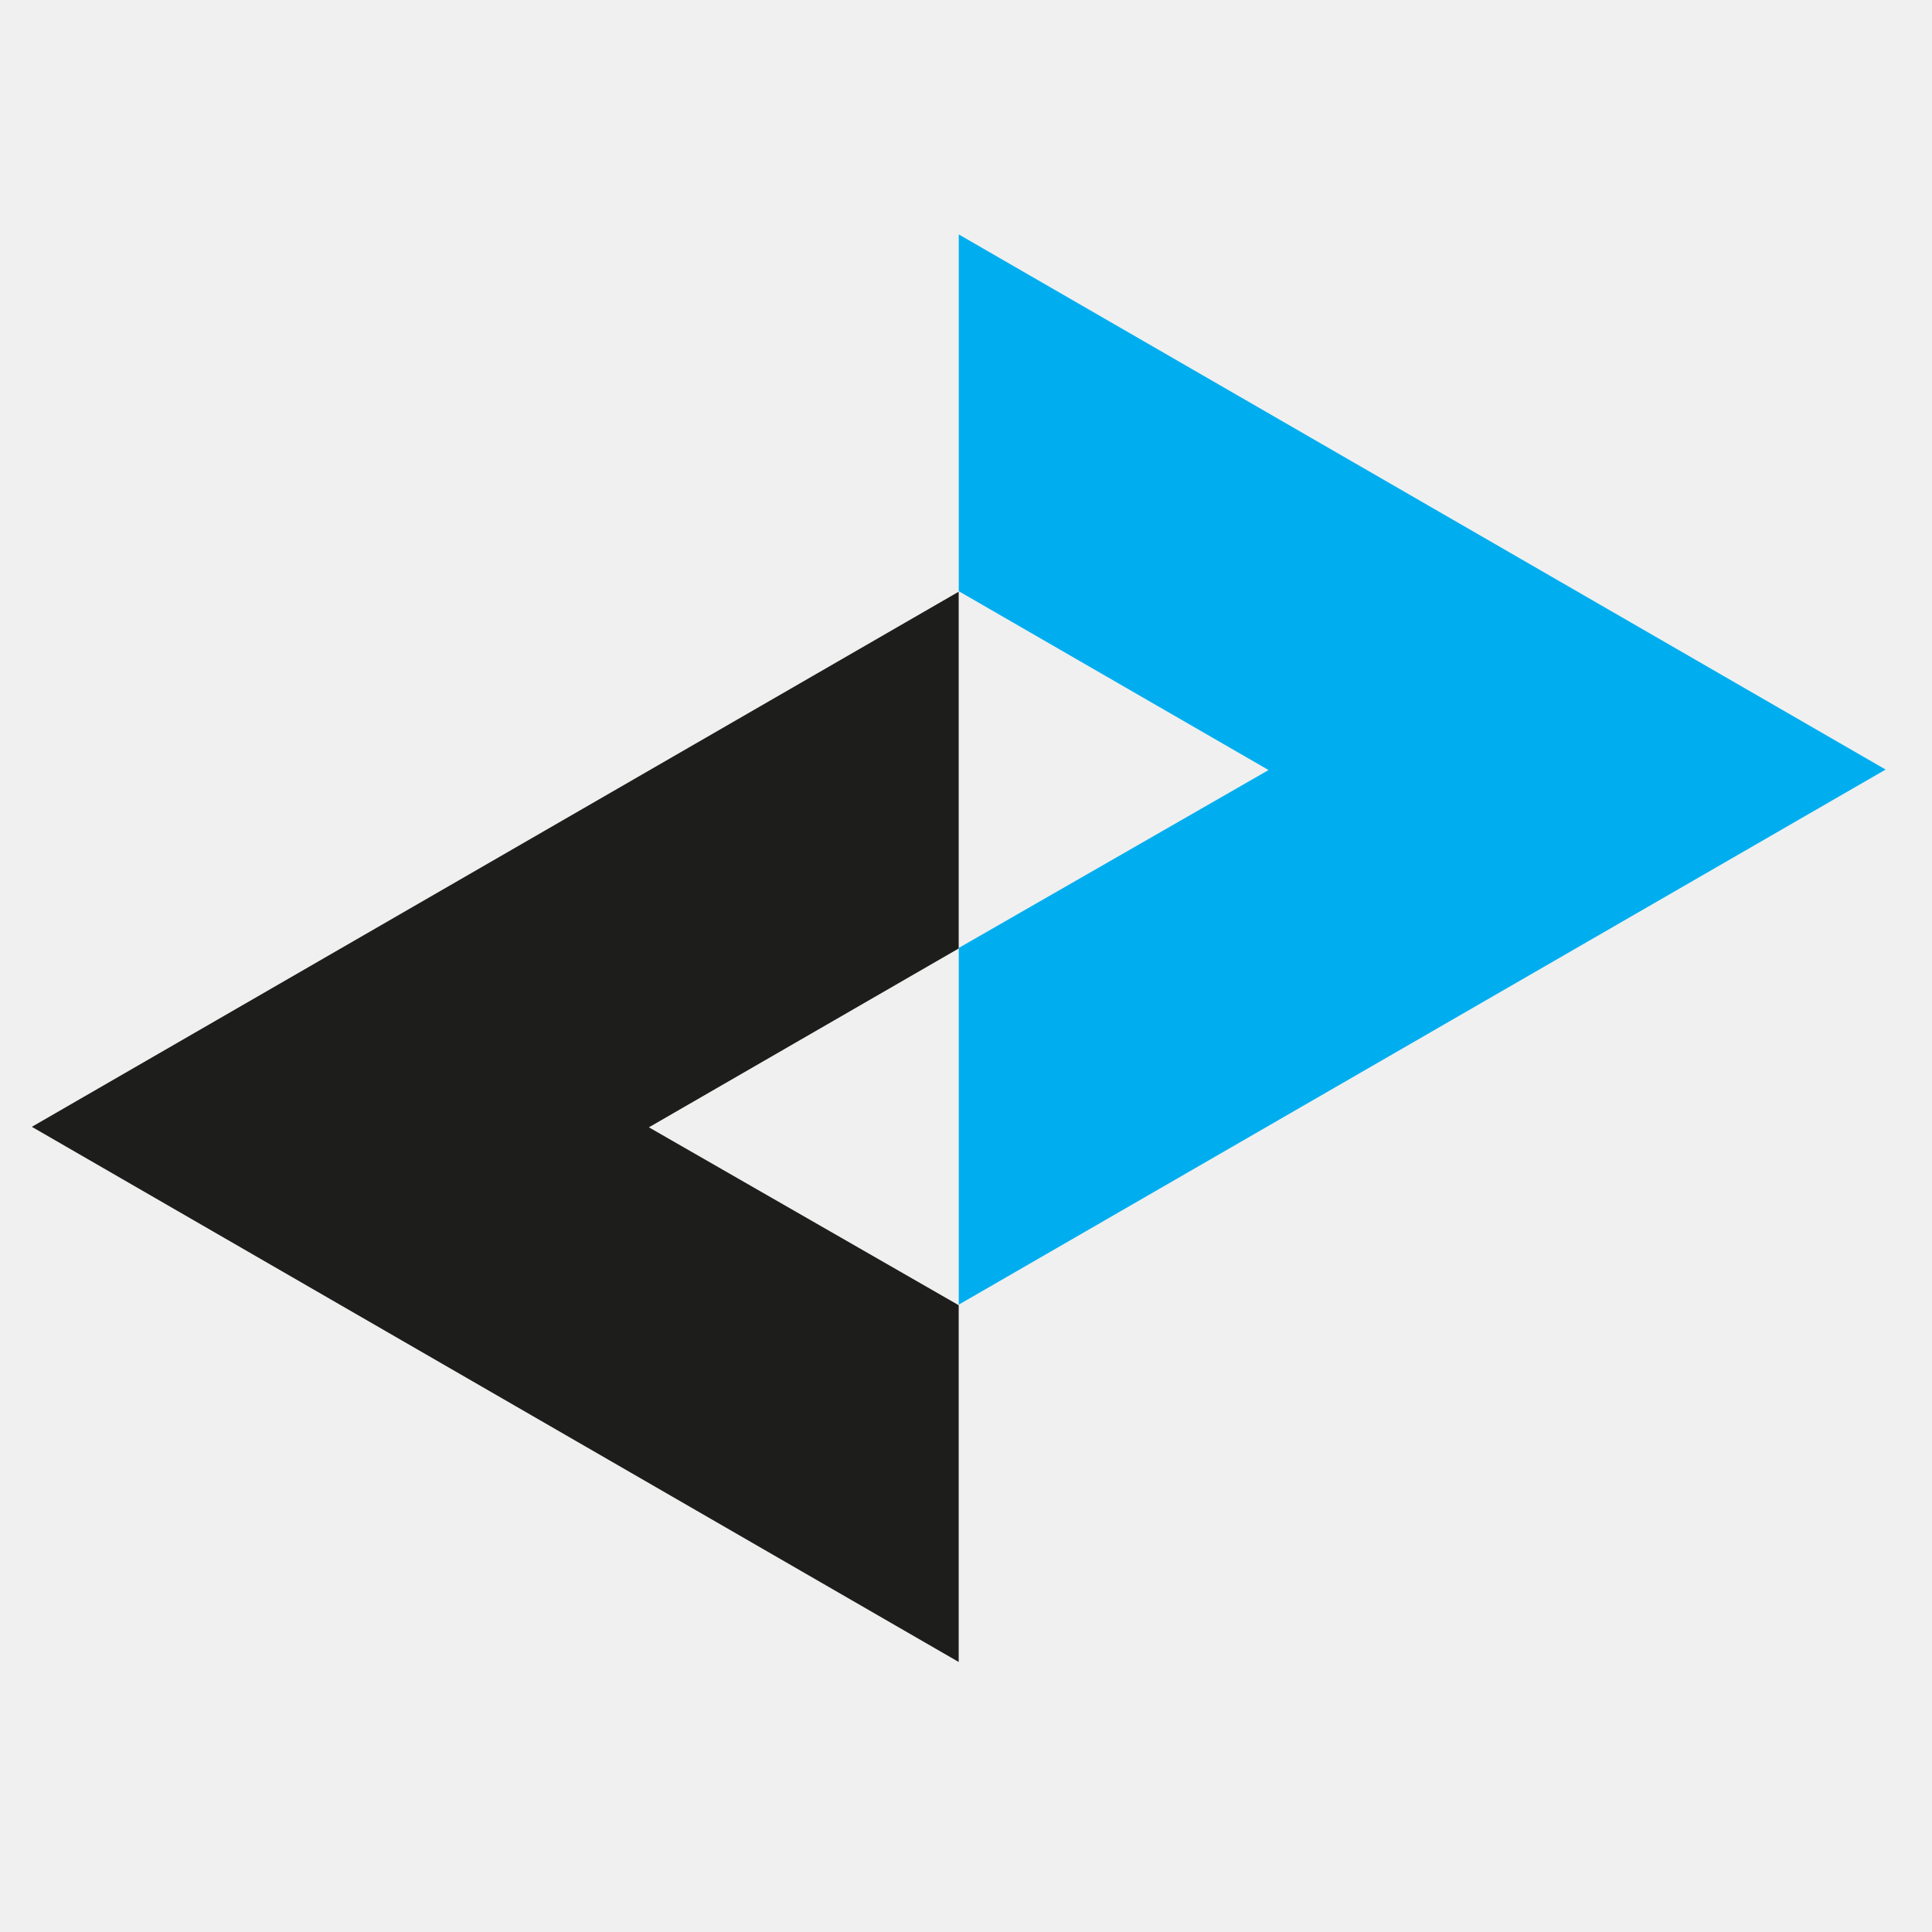
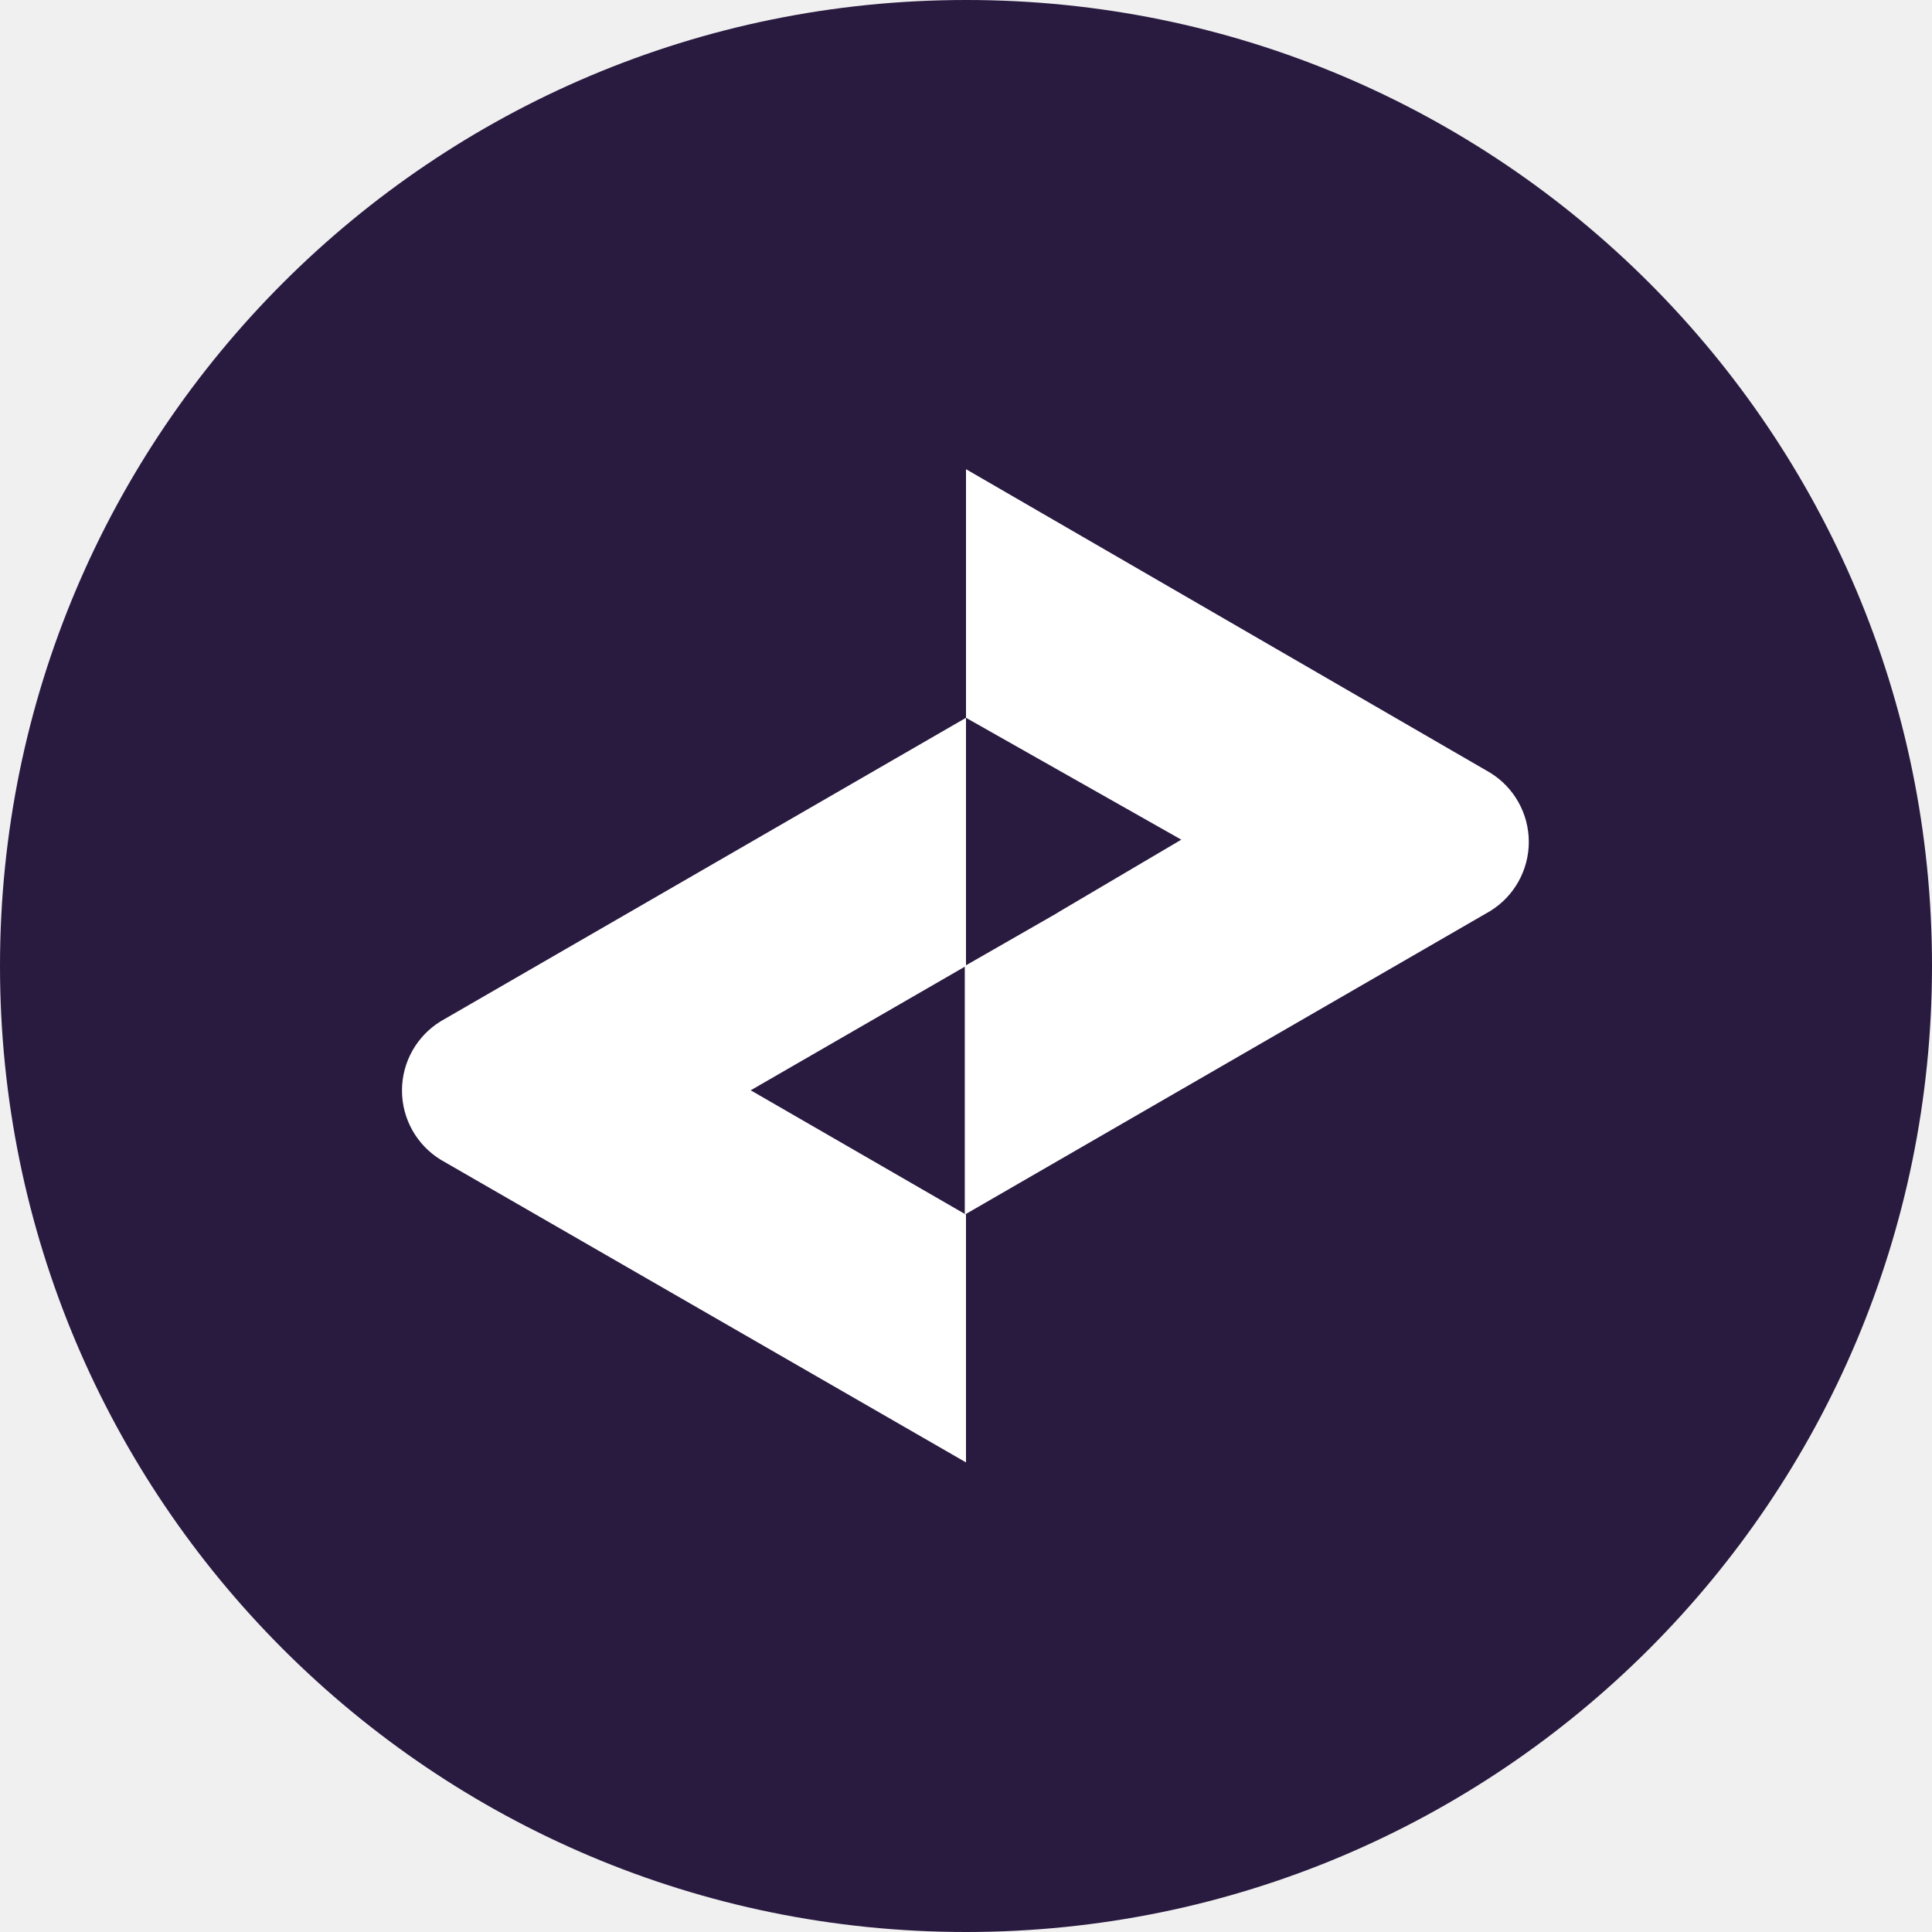
- <svg xmlns="http://www.w3.org/2000/svg" width="300" height="300" viewBox="0 0 300 300">
-   <path fill="#00aeef" d="M292.8 119.496L148.88 36.404h-.004v55.399l47.974 27.693.135.077-48.109 27.623v55.388z" />
-   <path fill="#1d1e1c" d="M148.866 91.878L4.944 174.972l143.922 83.1v-55.4l-48.1-27.62.128-.08 47.972-27.695z" />
+ <svg xmlns="http://www.w3.org/2000/svg" id="Calque_1" data-name="Calque 1" viewBox="0 0 47.56 47.56">
+   <path d="M47.56,23.78A23.78,23.78,0,1,1,23.78,0,23.77,23.77,0,0,1,47.56,23.78" style="fill:#291a40" />
+   <path d="M26,22.49l-2.25,1.29V29.9l12.93-7.47a2,2,0,0,0,0-3.41L23.78,11.55v6.12l5.3,3-3,1.77" style="fill:#fff" />
+   <path d="M10.85,28.55,23.78,36V29.9l-5.3-3.06,5.3-3.06V17.67L10.85,25.14a2,2,0,0,0,0,3.41" style="fill:#fff" />
</svg>
